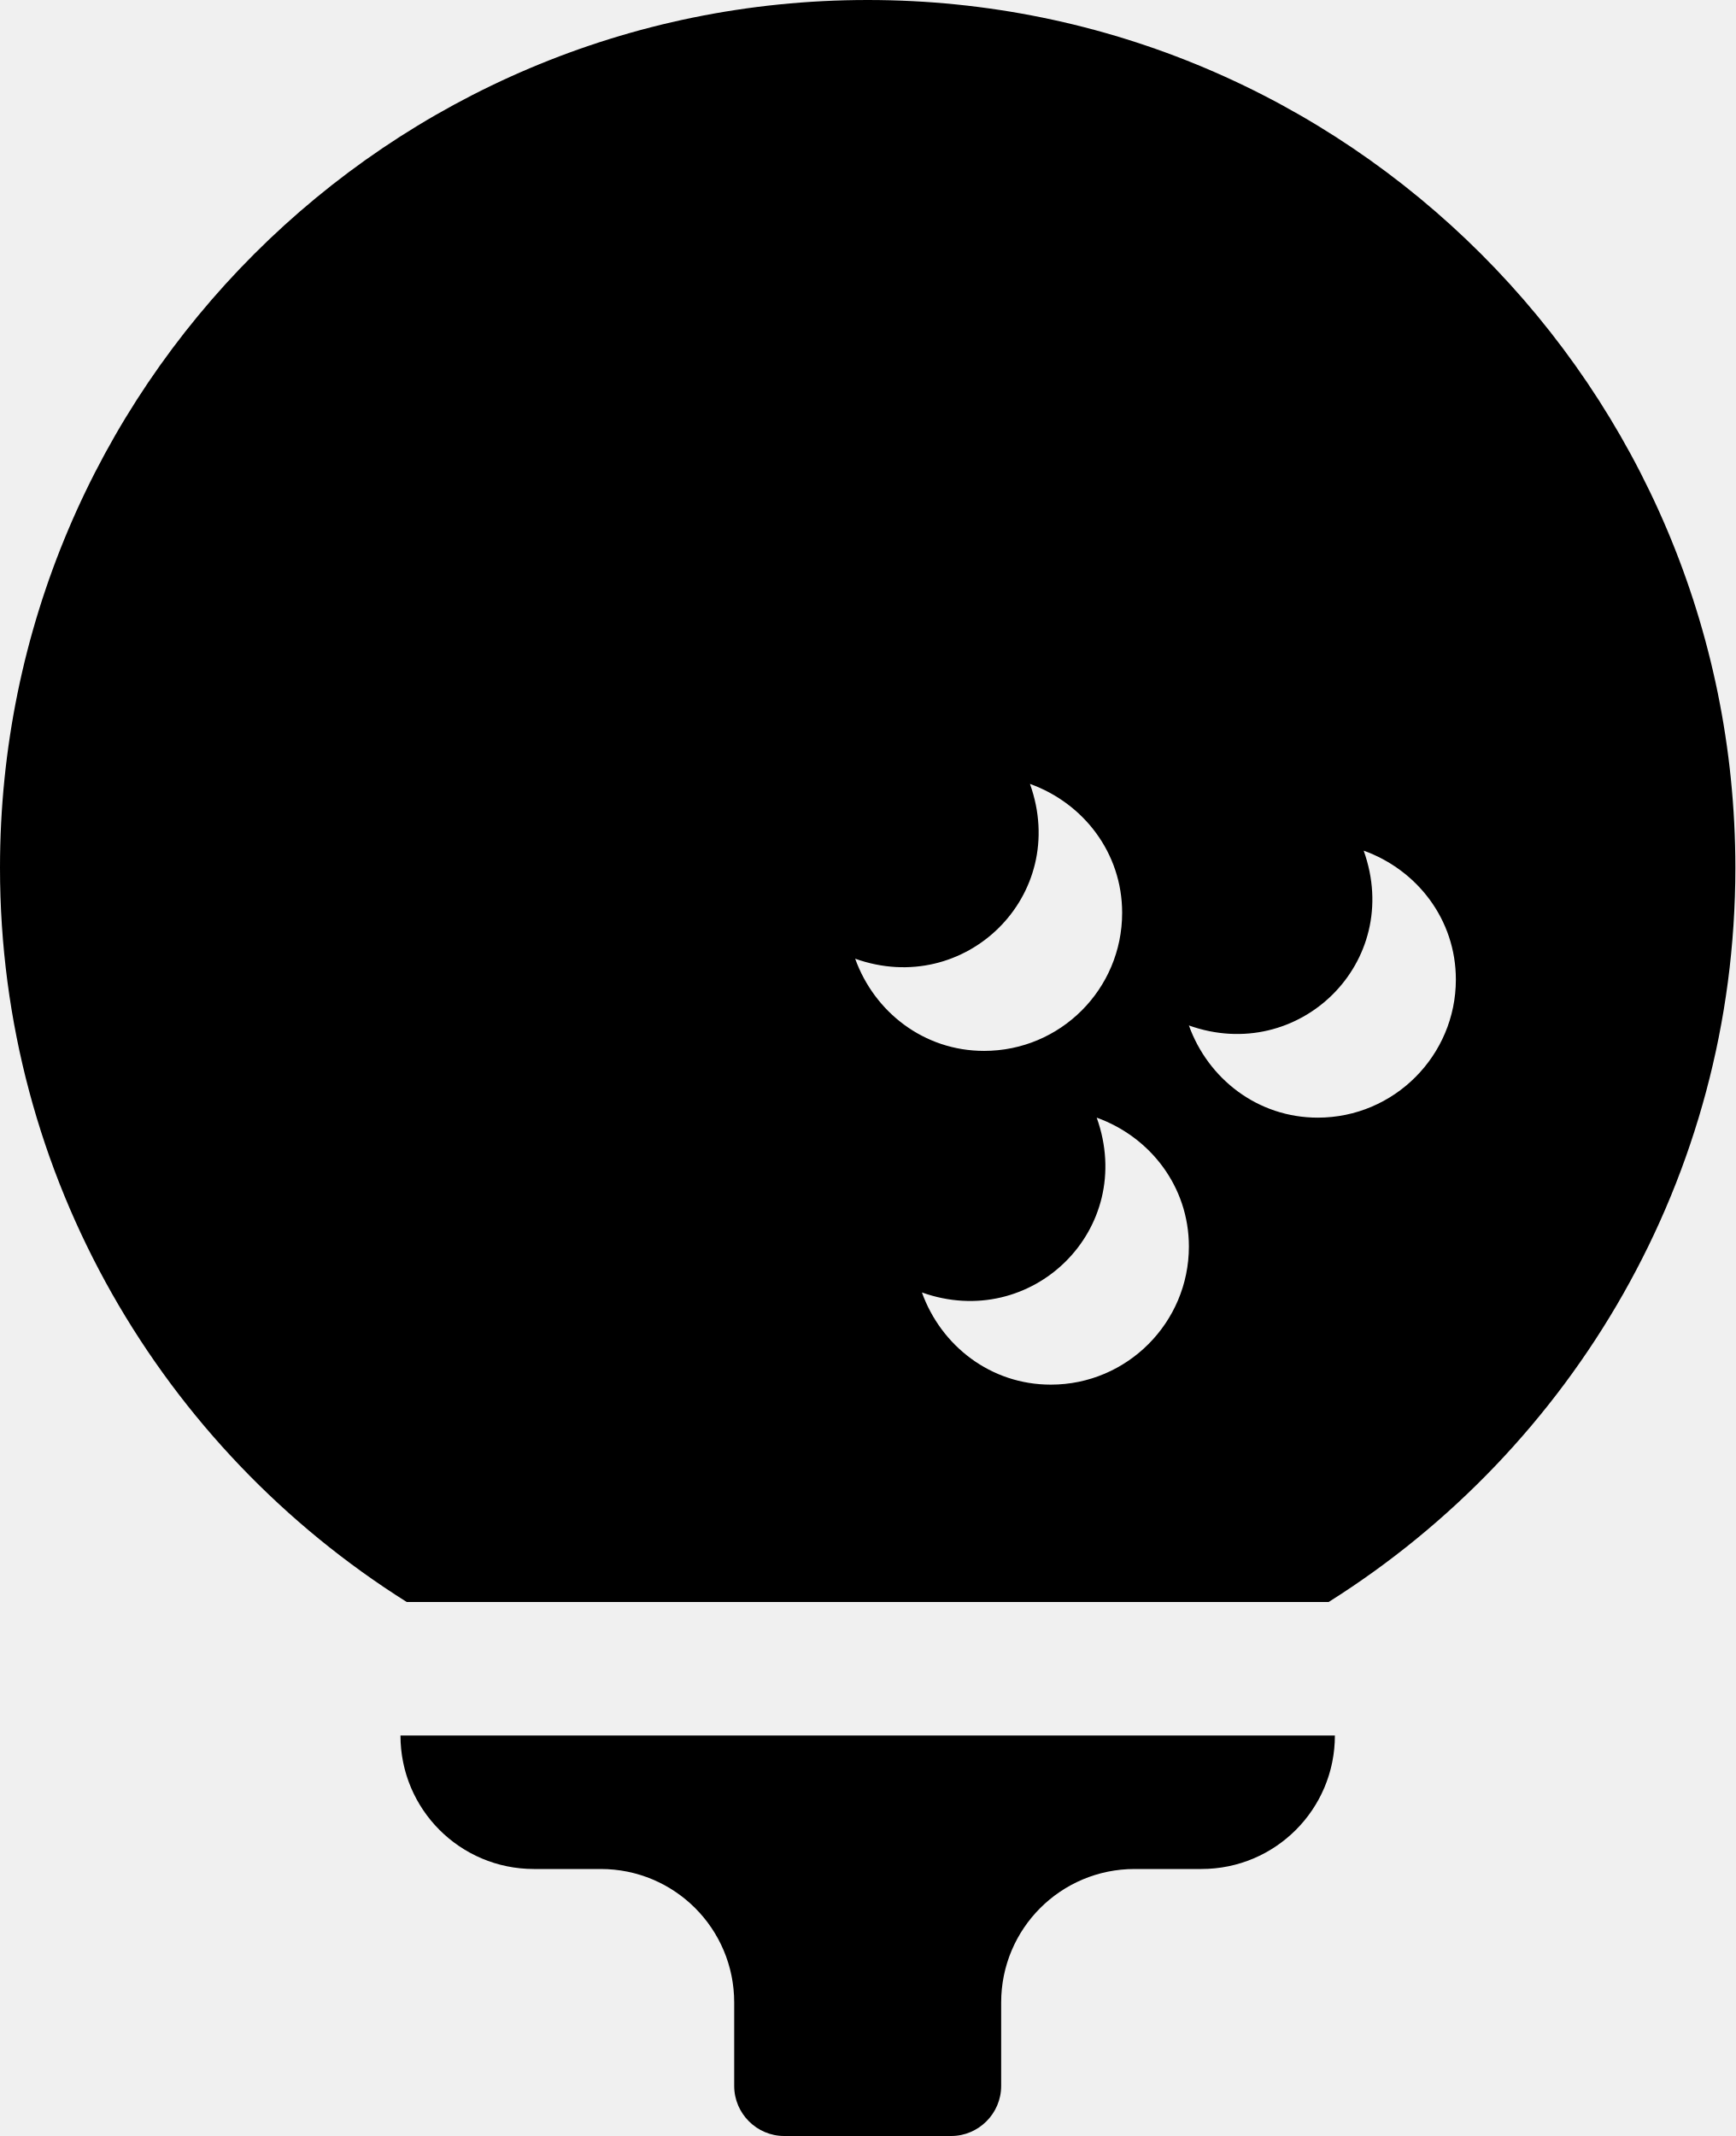
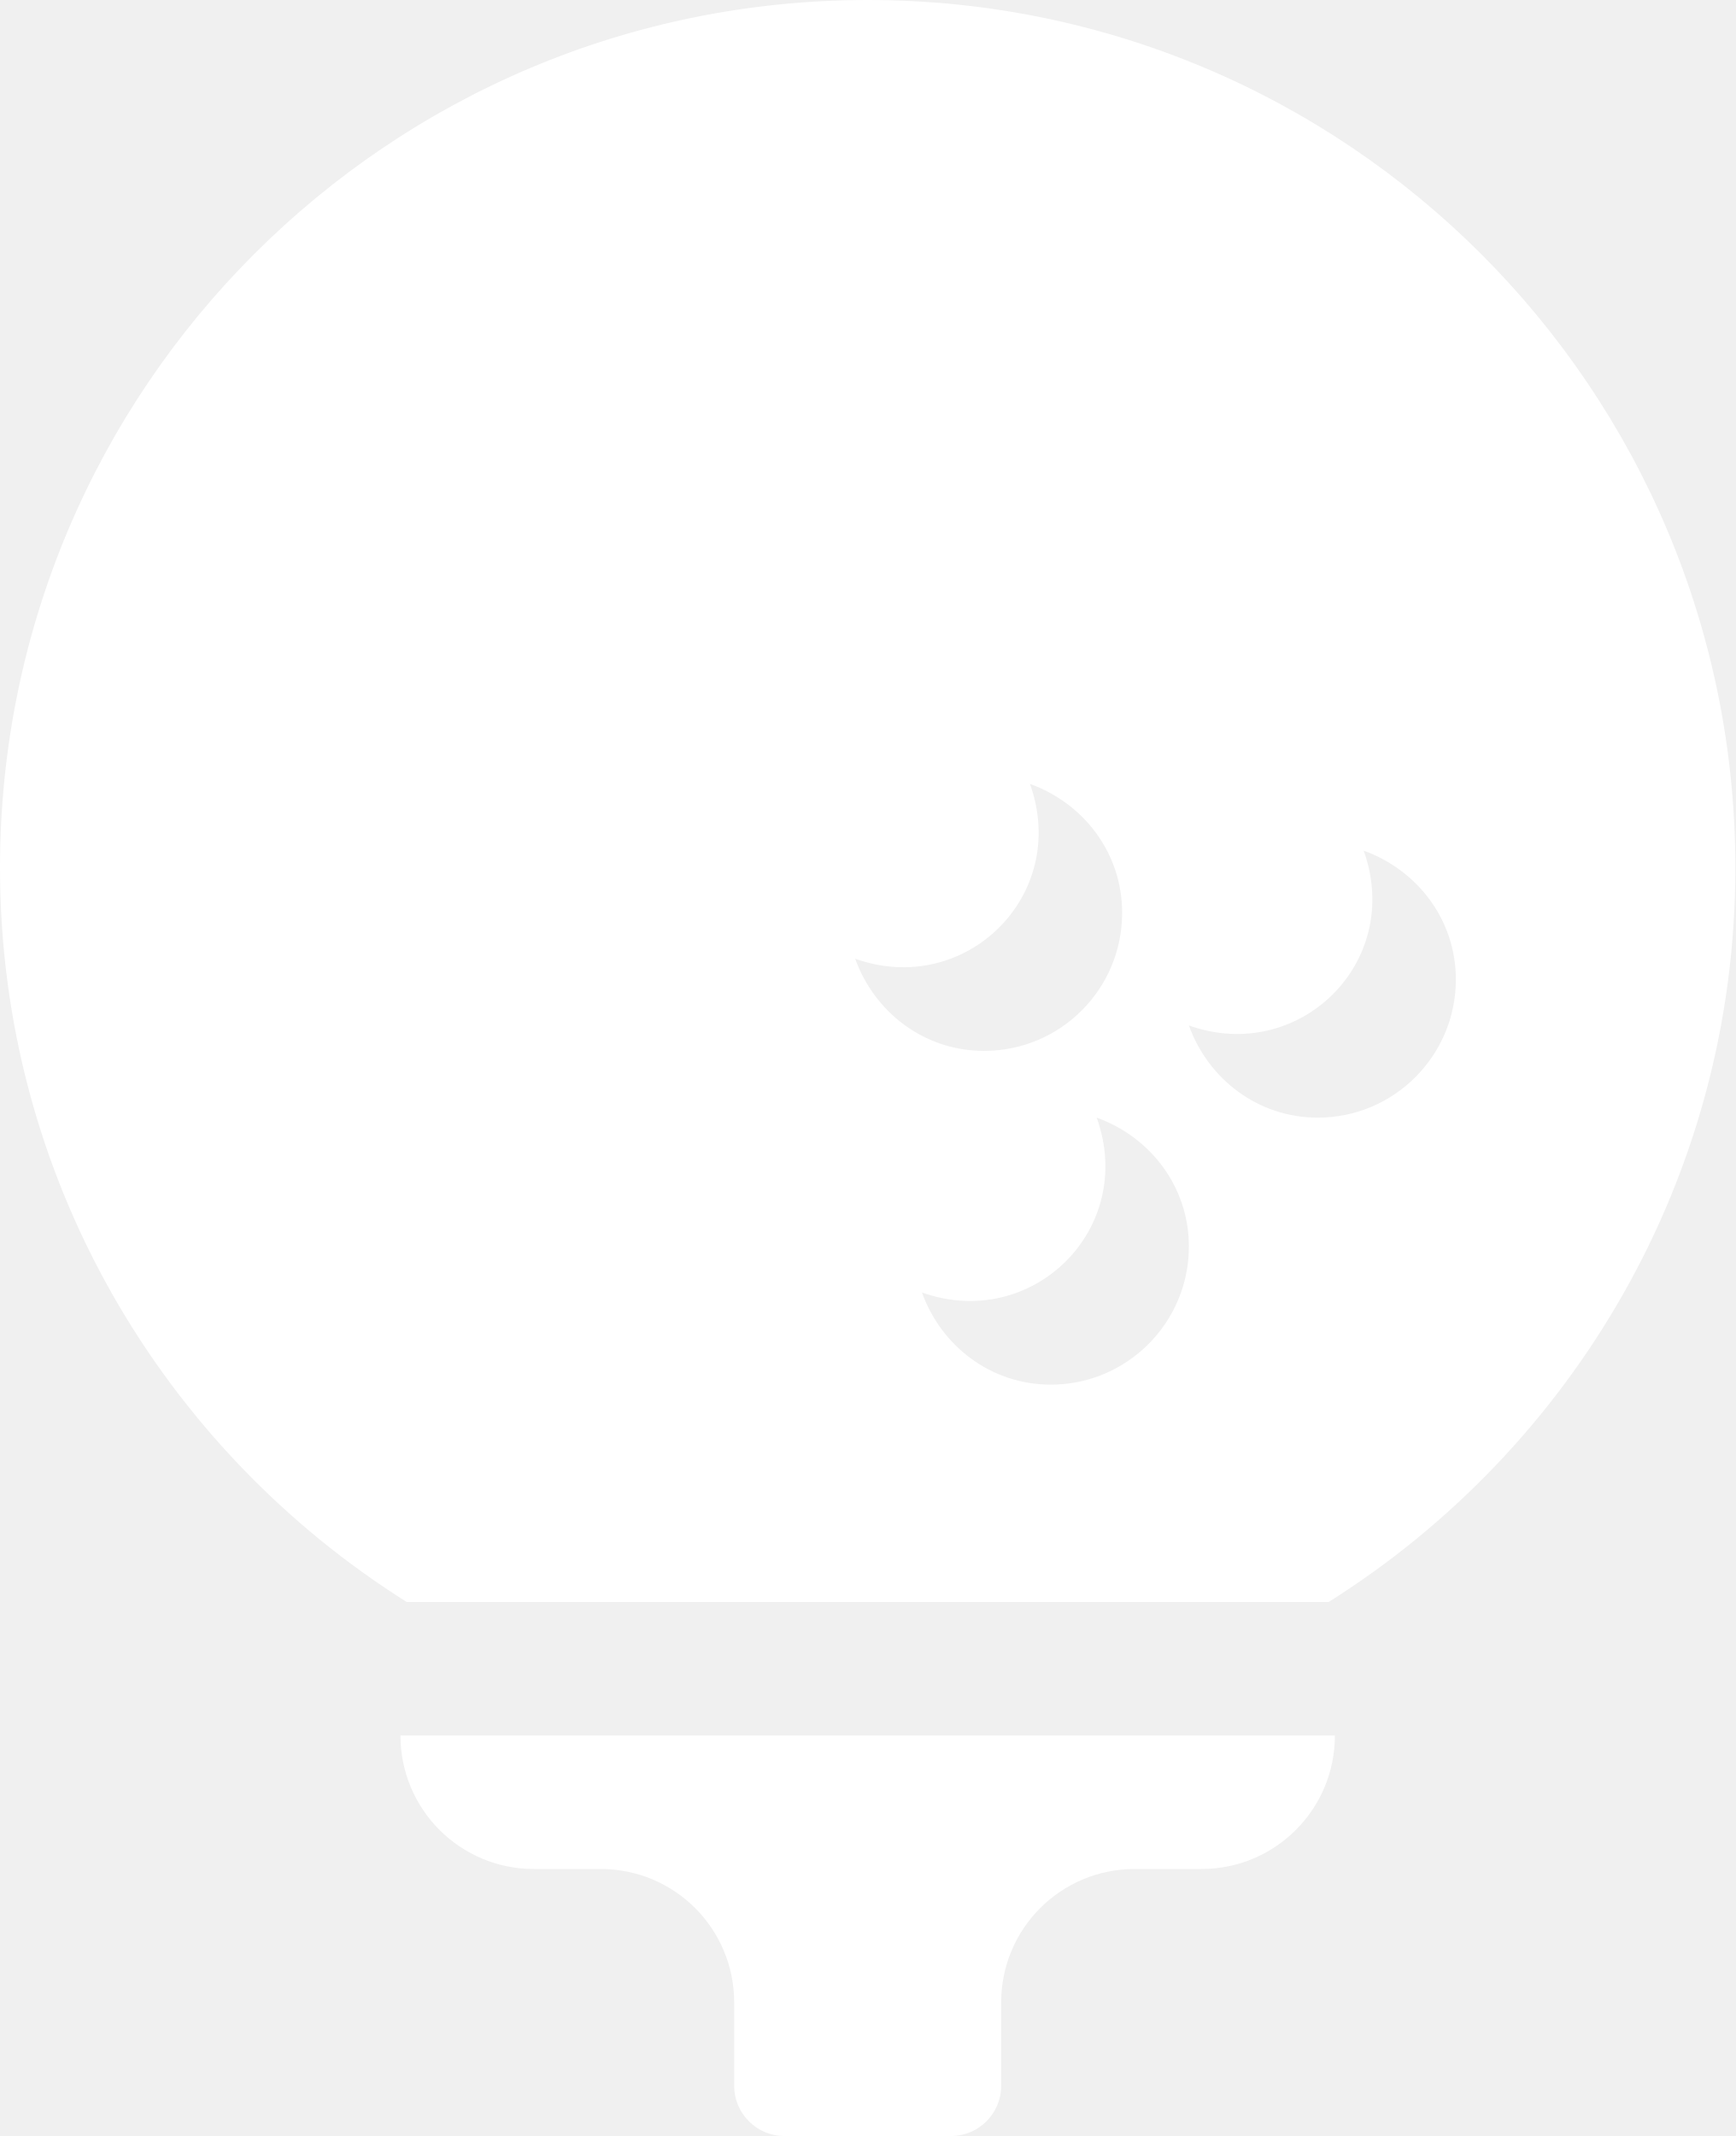
<svg xmlns="http://www.w3.org/2000/svg" aria-hidden="true" focusable="false" data-prefix="fas" data-icon="golf-ball" class="svg-inline--fa fa-golf-ball fa-w-13" role="img" viewBox="0 0 416 512">
-   <path fill="currentColor" d="M96 416h224c0 17.7-14.3 32-32 32h-16c-17.7 0-32 14.3-32 32v20c0 6.6-5.4 12-12 12h-40c-6.6 0-12-5.4-12-12v-20c0-17.7-14.3-32-32-32h-16c-17.7 0-32-14.3-32-32zm320-208c0 74.2-39 139.2-97.5 176h-221C39 347.2 0 282.2 0 208 0 93.1 93.1 0 208 0s208 93.1 208 208zm-180.1 43.9c18.3 0 33.1-14.8 33.1-33.1 0-14.4-9.3-26.3-22.1-30.9 9.6 26.8-15.6 51.3-41.9 41.9 4.6 12.8 16.5 22.1 30.9 22.1zm49.1 46.9c0-14.4-9.3-26.3-22.1-30.9 9.6 26.8-15.6 51.3-41.9 41.9 4.6 12.8 16.5 22.1 30.9 22.1 18.3 0 33.1-14.9 33.1-33.1zm64-64c0-14.4-9.3-26.3-22.1-30.9 9.6 26.8-15.6 51.3-41.9 41.9 4.6 12.8 16.5 22.1 30.9 22.1 18.3 0 33.1-14.9 33.1-33.1z" />
+   <path fill="white" d="M96 416h224c0 17.7-14.3 32-32 32h-16c-17.7 0-32 14.3-32 32v20c0 6.6-5.4 12-12 12h-40c-6.6 0-12-5.4-12-12v-20c0-17.7-14.3-32-32-32h-16c-17.7 0-32-14.3-32-32zm320-208c0 74.2-39 139.2-97.5 176h-221C39 347.2 0 282.2 0 208 0 93.1 93.1 0 208 0s208 93.1 208 208zm-180.1 43.9c18.3 0 33.1-14.8 33.1-33.1 0-14.4-9.3-26.3-22.1-30.9 9.6 26.8-15.6 51.3-41.9 41.9 4.6 12.8 16.5 22.1 30.9 22.1zm49.1 46.9c0-14.4-9.3-26.3-22.1-30.9 9.6 26.8-15.6 51.3-41.9 41.9 4.6 12.8 16.5 22.1 30.9 22.1 18.3 0 33.1-14.9 33.1-33.1zm64-64c0-14.4-9.3-26.3-22.1-30.9 9.6 26.8-15.6 51.3-41.9 41.9 4.6 12.8 16.5 22.1 30.9 22.1 18.3 0 33.1-14.9 33.1-33.1z" />
</svg>
